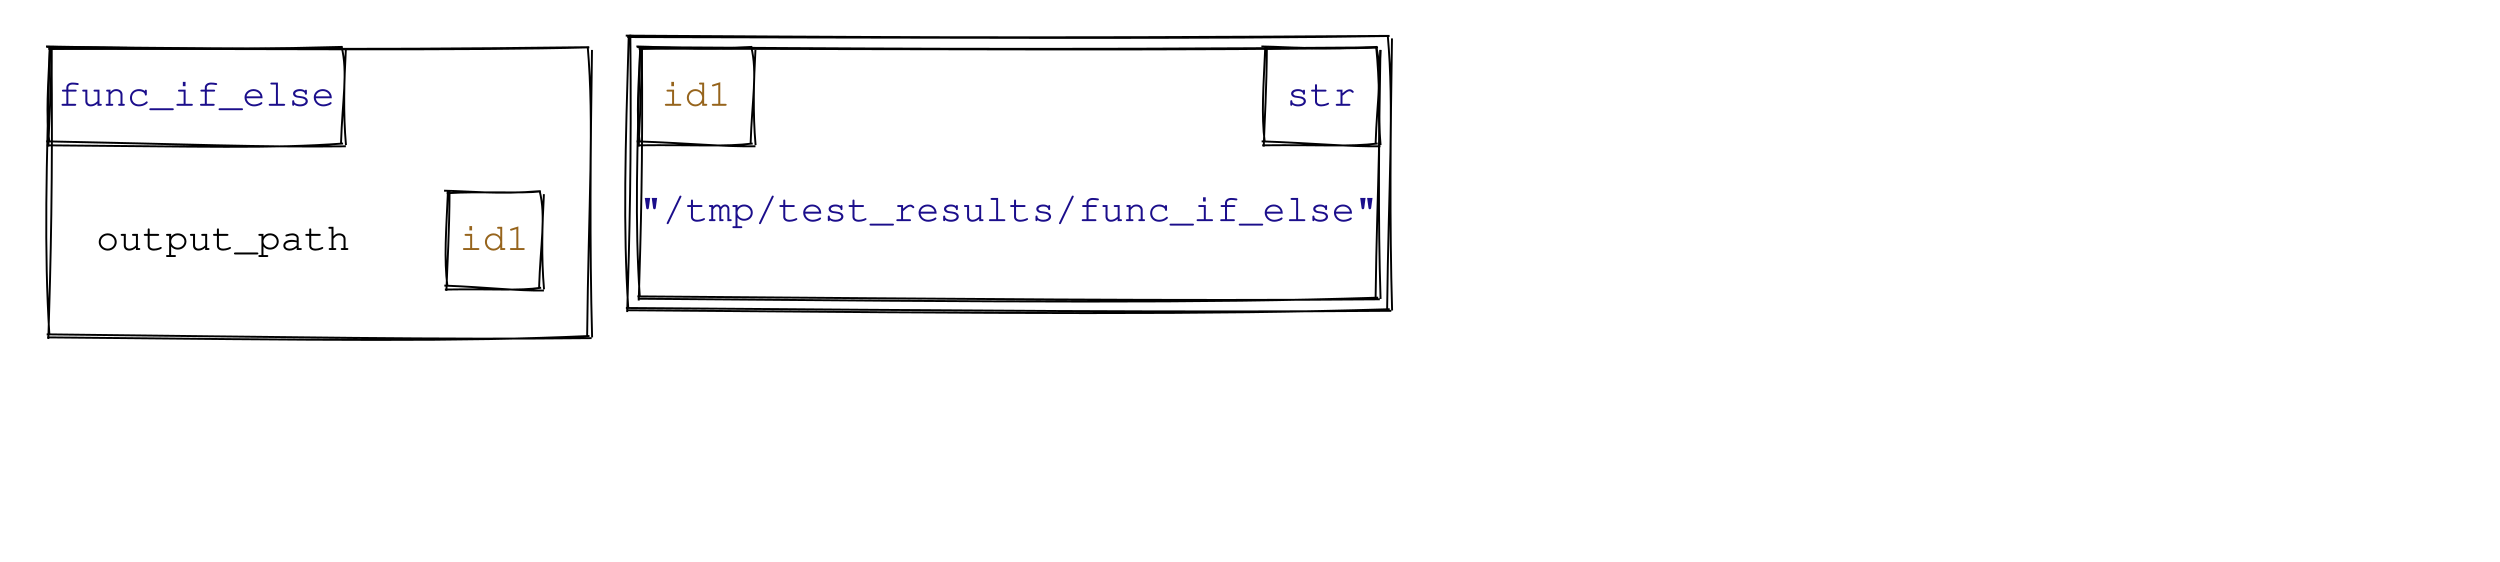
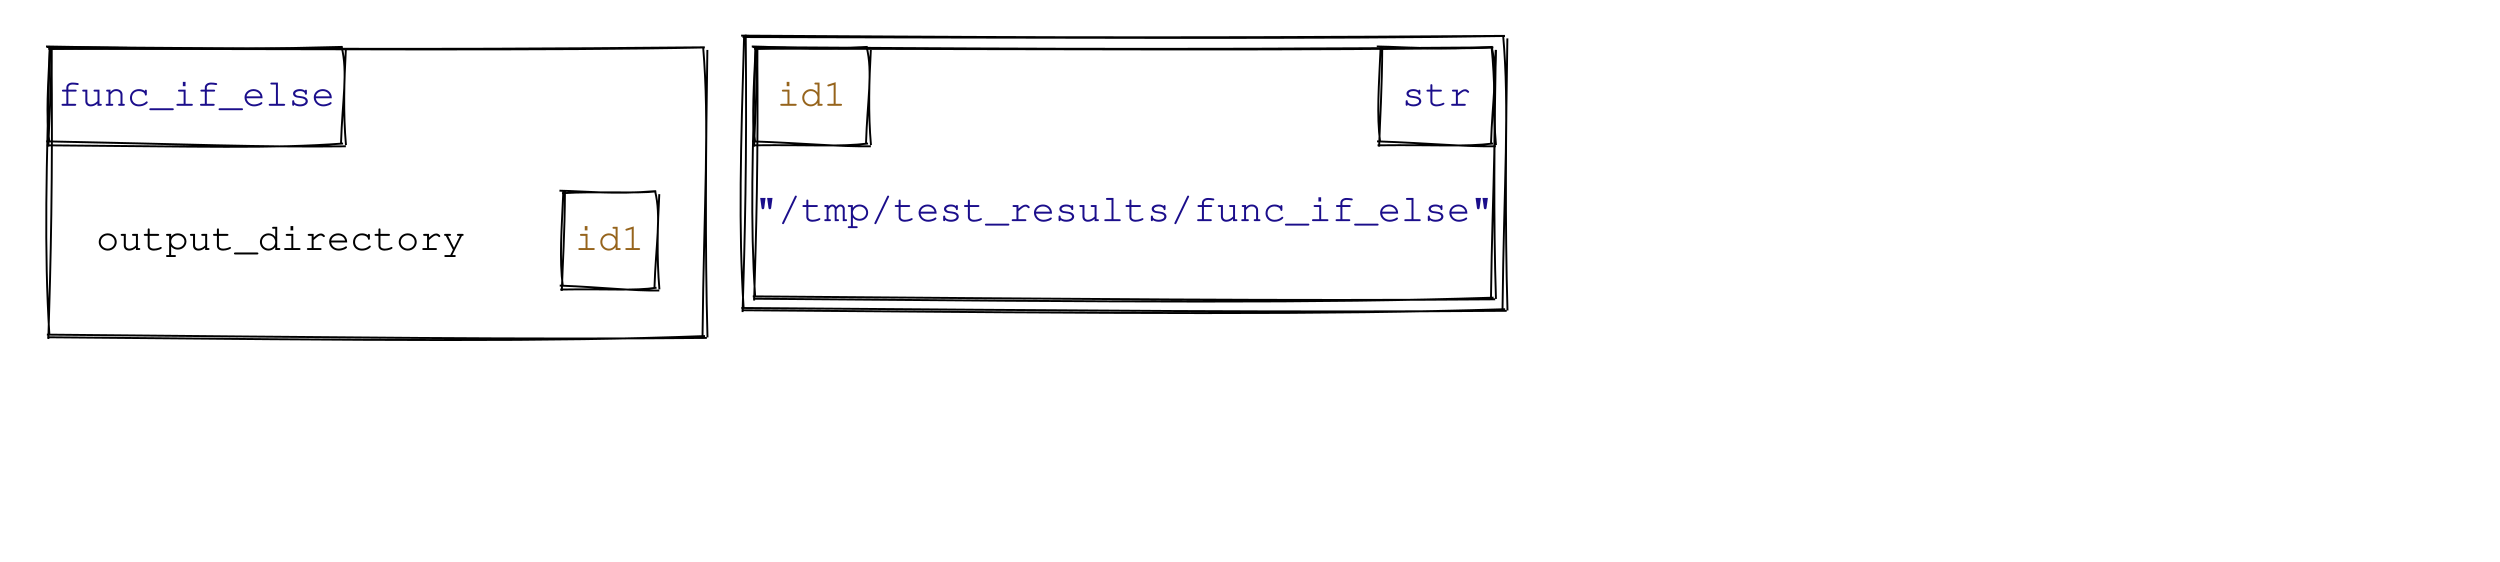
<svg xmlns="http://www.w3.org/2000/svg" width="1300" height="292">
  <style>
        text {
            font-family: Consolas, Courier;
            font-size: 20px;
        }
        text.default {
            fill: rgb(0, 0, 0);
            text-anchor: middle;
        }
        text.attribute {
            fill: rgb(27, 14, 139);
            text-anchor: start;
        }
        text.variable {
            fill: rgb(0, 0, 0);
            text-anchor: start;
        }
        text.id { 
            fill: rgb(150, 100, 28);
            text-anchor: middle;
        }
        text.type {
            fill: rgb(27, 14, 139);
            text-anchor: middle;
        }
        text.value {
            fill: rgb(27, 14, 139);
            text-anchor: middle;
        }
        path {
            stroke: rgb(0, 0, 0);
        }
    </style>
  <g>
-     <path d="M24.174 24.357 C97.538 24.947, 170.073 26.294, 306.293 24.528 M25.171 25.359 C133.996 25.338, 244.847 26.4, 306.45 24.627 M305.614 24.244 C309.046 64.432, 306.056 105.23, 305.312 174.813 M307.831 25.962 C307.082 76.688, 306.578 127.852, 307.895 175.449 M307.638 175.825 C229.451 176.679, 150.959 175.296, 24.28 173.857 M306.541 174.716 C238.476 177.791, 170.914 176.854, 24.492 175.434 M25.142 176.278 C26.374 135.984, 27.484 94.744, 26.775 23.933 M25.678 174.063 C22.905 129.941, 24.147 86.076, 25.942 24.231" stroke="rgb(0, 0, 0)" stroke-width="1" fill="none" />
+     <path d="M24.282 24.441 C112.804 25.036, 200.605 26.207, 366.386 24.59 M25.148 25.312 C157.438 25.48, 291.488 26.403, 366.522 24.676 M365.614 24.244 C369.046 64.432, 366.056 105.23, 365.312 174.813 M367.831 25.962 C367.082 76.688, 366.578 127.852, 367.895 175.449 M367.554 175.717 C272.784 176.62, 177.748 175.418, 24.374 174.007 M366.601 174.753 C284.105 177.823, 202.047 177.008, 24.558 175.377 M25.142 176.278 C26.374 135.984, 27.484 94.744, 26.775 23.933 M25.678 174.063 C22.905 129.941, 24.147 86.076, 25.942 24.231" stroke="rgb(0, 0, 0)" stroke-width="1" fill="none" />
  </g>
  <g>
-     <path d="M230.917 99.157 C245.414 99.452, 258.823 101.217, 281.074 99.382 M232.224 100.47 C250.497 99.354, 271.424 100.746, 281.279 99.512 M280.614 99.244 C284.001 112.835, 281.012 127.036, 280.312 149.813 M282.831 100.962 C281.953 117.128, 281.449 133.733, 282.895 150.449 M282.836 151.081 C268.802 151.264, 254.367 149.452, 231.057 148.503 M281.399 149.628 C269.161 151.342, 257.584 150.114, 231.334 150.568 M232.142 151.278 C232.568 137.087, 233.678 121.949, 233.775 98.933 M232.678 149.063 C230.806 134.399, 232.048 119.991, 232.942 99.231" stroke="rgb(0, 0, 0)" stroke-width="1" fill="none" />
+     <path d="M290.917 99.157 C305.414 99.452, 318.823 101.217, 341.074 99.382 M292.224 100.47 C310.497 99.354, 331.424 100.746, 341.279 99.512 M340.614 99.244 C344.001 112.835, 341.012 127.036, 340.312 149.813 M342.831 100.962 C341.953 117.128, 341.449 133.733, 342.895 150.449 M342.836 151.081 C328.802 151.264, 314.367 149.452, 291.057 148.503 M341.399 149.628 C329.161 151.342, 317.584 150.114, 291.334 150.568 M292.142 151.278 C292.568 137.087, 293.678 121.949, 293.775 98.933 M292.678 149.063 C290.806 134.399, 292.048 119.991, 292.942 99.231" stroke="rgb(0, 0, 0)" stroke-width="1" fill="none" />
  </g>
-   <text x="50" y="130" class="variable">output_path</text>
-   <text x="257" y="130" class="id">id1</text>
+   <text x="50" y="130" class="variable">output_directory</text>
+   <text x="317" y="130" class="id">id1</text>
  <g>
    <path d="M23.917 24.157 C64.986 24.667, 104.967 26.431, 178.074 24.382 M25.224 25.47 C83.964 24.842, 145.358 26.234, 178.279 24.512 M177.614 24.244 C181.001 37.835, 178.012 52.036, 177.312 74.813 M179.831 25.962 C178.953 42.128, 178.449 58.733, 179.895 75.449 M179.836 76.081 C137.023 76.684, 93.809 74.871, 24.057 73.503 M178.399 74.628 C141.114 77.38, 104.49 76.152, 24.334 75.568 M25.142 76.278 C25.568 62.087, 26.678 46.949, 26.775 23.933 M25.678 74.063 C23.806 59.399, 25.048 44.991, 25.942 24.231" stroke="rgb(0, 0, 0)" stroke-width="1" fill="none" />
  </g>
  <text x="102" y="55" class="type">func_if_else</text>
  <g>
-     <path d="M331.359 24.501 C430.745 25.085, 529.487 26.129, 716.452 24.634 M332.132 25.278 C481.238 25.547, 631.914 26.371, 716.574 24.711 M715.614 24.244 C719.037 59.113, 716.048 94.591, 715.312 154.813 M717.831 25.962 C717.056 69.776, 716.552 114.028, 717.895 155.449 M717.495 155.64 C610.839 156.548, 503.947 155.476, 331.442 154.114 M716.644 154.78 C623.806 157.772, 531.359 157.045, 331.606 155.336 M332.142 156.278 C333.213 121.205, 334.323 85.185, 333.775 23.933 M332.678 154.063 C330.085 115.833, 331.327 77.859, 332.942 24.231" stroke="rgb(0, 0, 0)" stroke-width="1" fill="none" />
+     <path d="M391.359 24.501 C490.745 25.085, 589.487 26.129, 776.452 24.634 M392.132 25.278 C541.238 25.547, 691.914 26.371, 776.574 24.711 M775.614 24.244 C779.037 59.113, 776.048 94.591, 775.312 154.813 M777.831 25.962 C777.056 69.776, 776.552 114.028, 777.895 155.449 M777.495 155.64 C670.839 156.548, 563.947 155.476, 391.442 154.114 M776.644 154.78 C683.806 157.772, 591.359 157.045, 391.606 155.336 M392.142 156.278 C393.213 121.205, 394.323 85.185, 393.775 23.933 M392.678 154.063 C390.085 115.833, 391.327 77.859, 392.942 24.231" stroke="rgb(0, 0, 0)" stroke-width="1" fill="none" />
  </g>
  <g>
-     <path d="M325.381 18.518 C427.798 19.096, 529.593 20.105, 722.471 18.647 M326.128 19.269 C479.927 19.561, 635.243 20.357, 722.588 18.721 M721.614 18.244 C725.042 56.305, 722.053 94.974, 721.312 160.813 M723.831 19.962 C723.071 67.923, 722.567 116.323, 723.895 161.449 M723.478 161.618 C613.506 162.523, 503.305 161.487, 325.461 160.144 M722.656 160.788 C626.932 163.746, 531.586 163.045, 325.619 161.325 M326.142 162.278 C327.31 124.073, 328.42 84.92, 327.775 17.933 M326.678 160.063 C323.977 118.298, 325.219 76.789, 326.942 18.231" stroke="rgb(0, 0, 0)" stroke-width="1" fill="none" />
+     <path d="M385.381 18.518 C487.798 19.096, 589.593 20.105, 782.471 18.647 M386.128 19.269 C539.927 19.561, 695.243 20.357, 782.588 18.721 M781.614 18.244 C785.042 56.305, 782.053 94.974, 781.312 160.813 M783.831 19.962 C783.071 67.923, 782.567 116.323, 783.895 161.449 M783.478 161.618 C673.506 162.523, 563.305 161.487, 385.461 160.144 M782.656 160.788 C686.932 163.746, 591.586 163.045, 385.619 161.325 M386.142 162.278 C387.31 124.073, 388.42 84.92, 387.775 17.933 M386.678 160.063 C383.977 118.298, 385.219 76.789, 386.942 18.231" stroke="rgb(0, 0, 0)" stroke-width="1" fill="none" />
  </g>
-   <text x="524.5" y="115" class="value">"/tmp/test_results/func_if_else"</text>
+   <text x="584.5" y="115" class="value">"/tmp/test_results/func_if_else"</text>
  <g>
-     <path d="M330.917 24.157 C347.969 24.473, 363.933 26.237, 391.074 24.382 M332.224 25.47 C354.388 24.401, 379.206 25.793, 391.279 24.512 M390.614 24.244 C394.001 37.835, 391.012 52.036, 390.312 74.813 M392.831 25.962 C391.953 42.128, 391.449 58.733, 392.895 75.449 M392.836 76.081 C376.035 76.304, 358.833 74.492, 331.057 73.503 M391.399 74.628 C376.753 76.441, 362.767 75.214, 331.334 75.568 M332.142 76.278 C332.568 62.087, 333.678 46.949, 333.775 23.933 M332.678 74.063 C330.806 59.399, 332.048 44.991, 332.942 24.231" stroke="rgb(0, 0, 0)" stroke-width="1" fill="none" />
+     <path d="M390.917 24.157 C407.969 24.473, 423.933 26.237, 451.074 24.382 M392.224 25.47 C414.388 24.401, 439.206 25.793, 451.279 24.512 M450.614 24.244 C454.001 37.835, 451.012 52.036, 450.312 74.813 M452.831 25.962 C451.953 42.128, 451.449 58.733, 452.895 75.449 M452.836 76.081 C436.035 76.304, 418.833 74.492, 391.057 73.503 M451.399 74.628 C436.753 76.441, 422.767 75.214, 391.334 75.568 M392.142 76.278 C392.568 62.087, 393.678 46.949, 393.775 23.933 M392.678 74.063 C390.806 59.399, 392.048 44.991, 392.942 24.231" stroke="rgb(0, 0, 0)" stroke-width="1" fill="none" />
  </g>
  <g>
-     <path d="M655.917 24.157 C672.969 24.473, 688.933 26.237, 716.074 24.382 M657.224 25.47 C679.388 24.401, 704.206 25.793, 716.279 24.512 M715.614 24.244 C719.001 37.835, 716.012 52.036, 715.312 74.813 M717.831 25.962 C716.953 42.128, 716.449 58.733, 717.895 75.449 M717.836 76.081 C701.035 76.304, 683.833 74.492, 656.057 73.503 M716.399 74.628 C701.753 76.441, 687.767 75.214, 656.334 75.568 M657.142 76.278 C657.568 62.087, 658.678 46.949, 658.775 23.933 M657.678 74.063 C655.806 59.399, 657.048 44.991, 657.942 24.231" stroke="rgb(0, 0, 0)" stroke-width="1" fill="none" />
+     <path d="M715.917 24.157 C732.969 24.473, 748.933 26.237, 776.074 24.382 M717.224 25.47 C739.388 24.401, 764.206 25.793, 776.279 24.512 M775.614 24.244 C779.001 37.835, 776.012 52.036, 775.312 74.813 M777.831 25.962 C776.953 42.128, 776.449 58.733, 777.895 75.449 M777.836 76.081 C761.035 76.304, 743.833 74.492, 716.057 73.503 M776.399 74.628 C761.753 76.441, 747.767 75.214, 716.334 75.568 M717.142 76.278 C717.568 62.087, 718.678 46.949, 718.775 23.933 M717.678 74.063 C715.806 59.399, 717.048 44.991, 717.942 24.231" stroke="rgb(0, 0, 0)" stroke-width="1" fill="none" />
  </g>
-   <text x="362" y="55" class="id">id1</text>
-   <text x="687" y="55" class="type">str</text>
+   <text x="422" y="55" class="id">id1</text>
+   <text x="747" y="55" class="type">str</text>
</svg>
